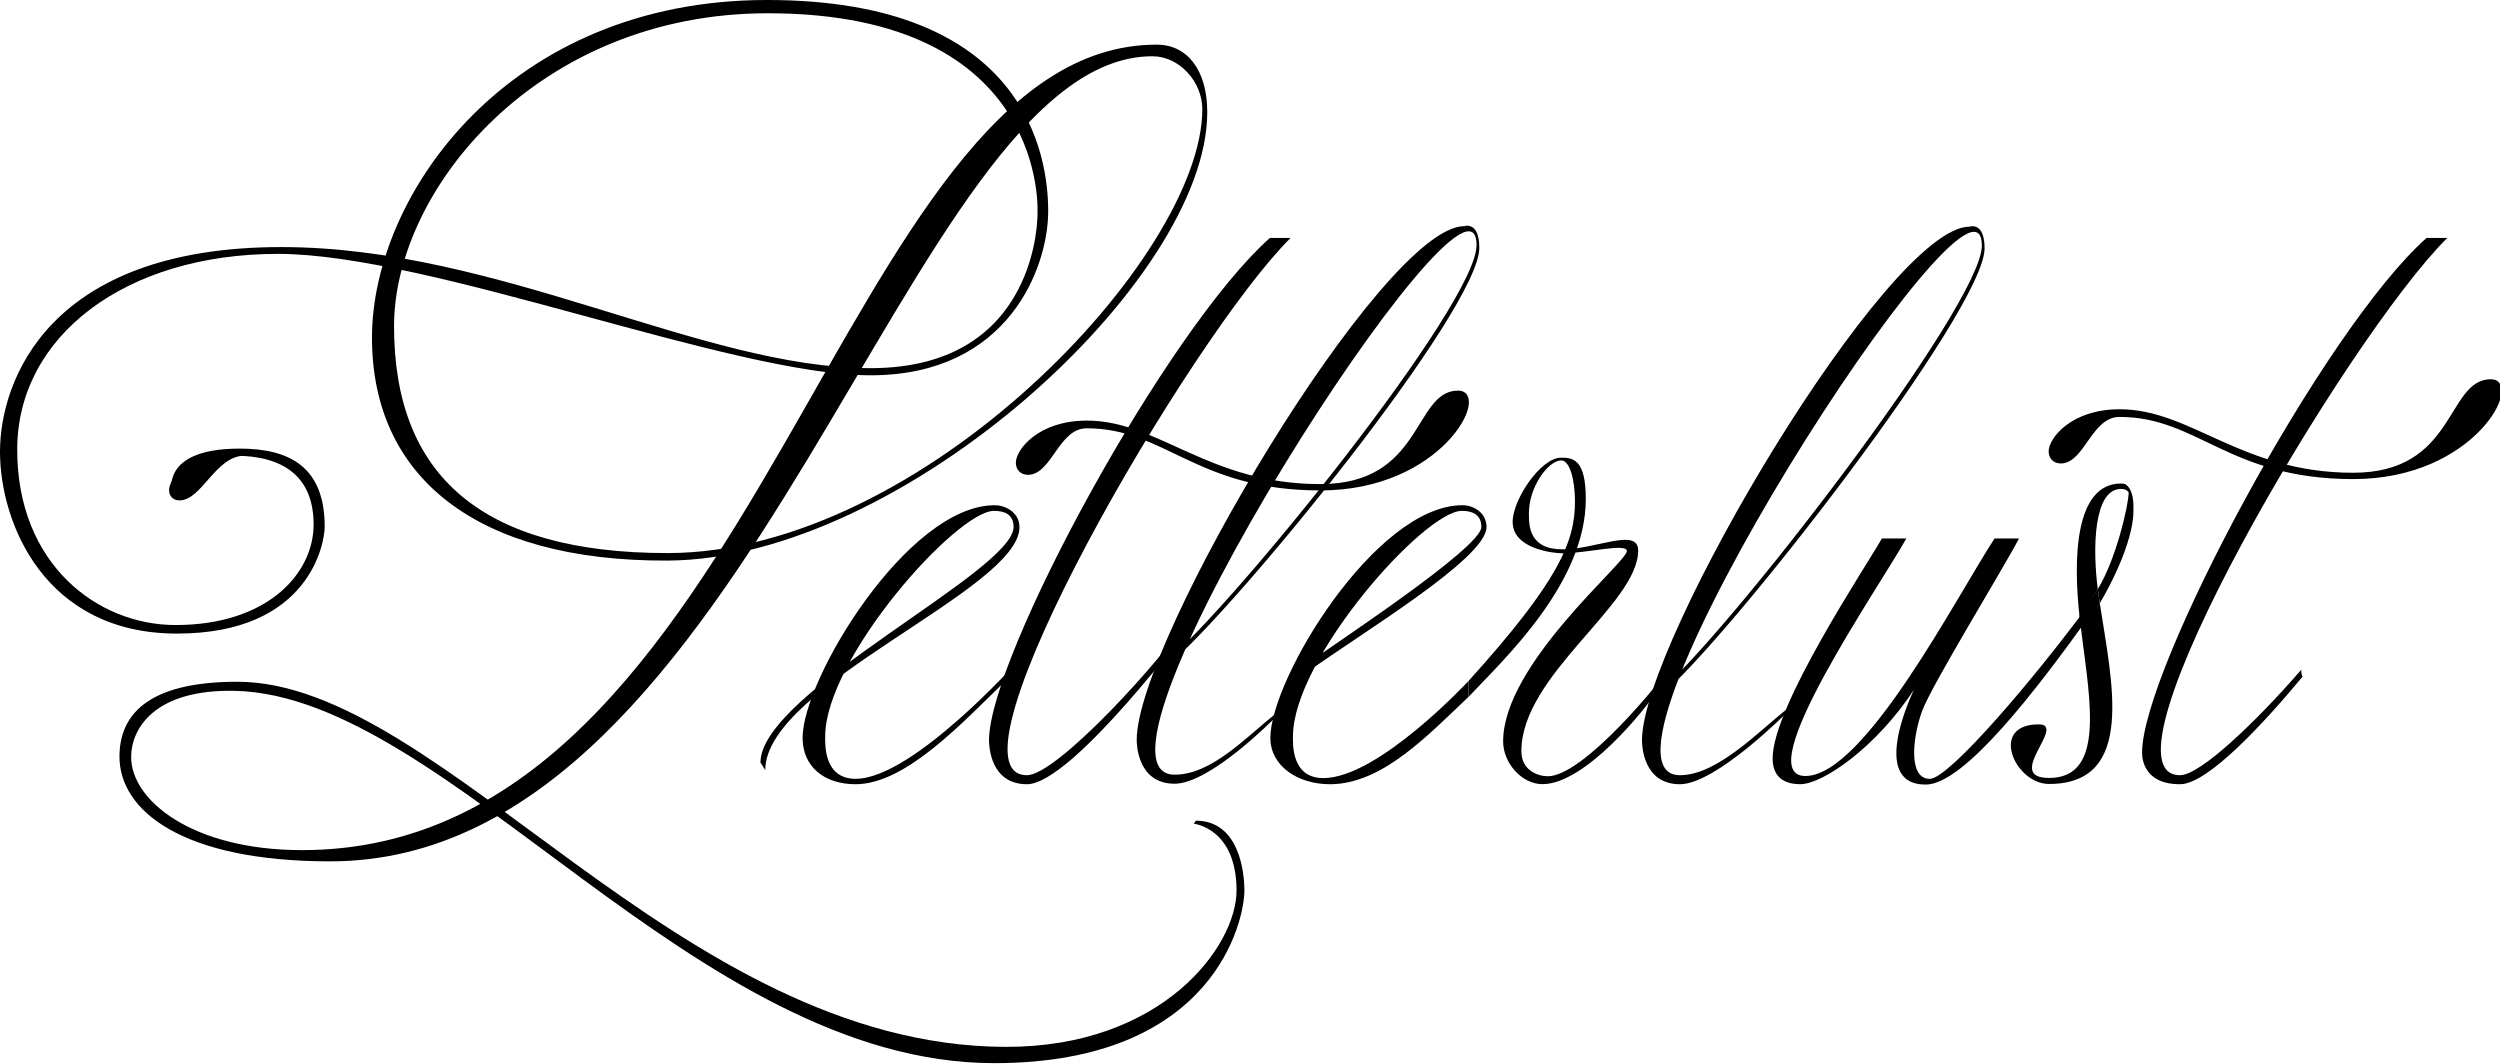
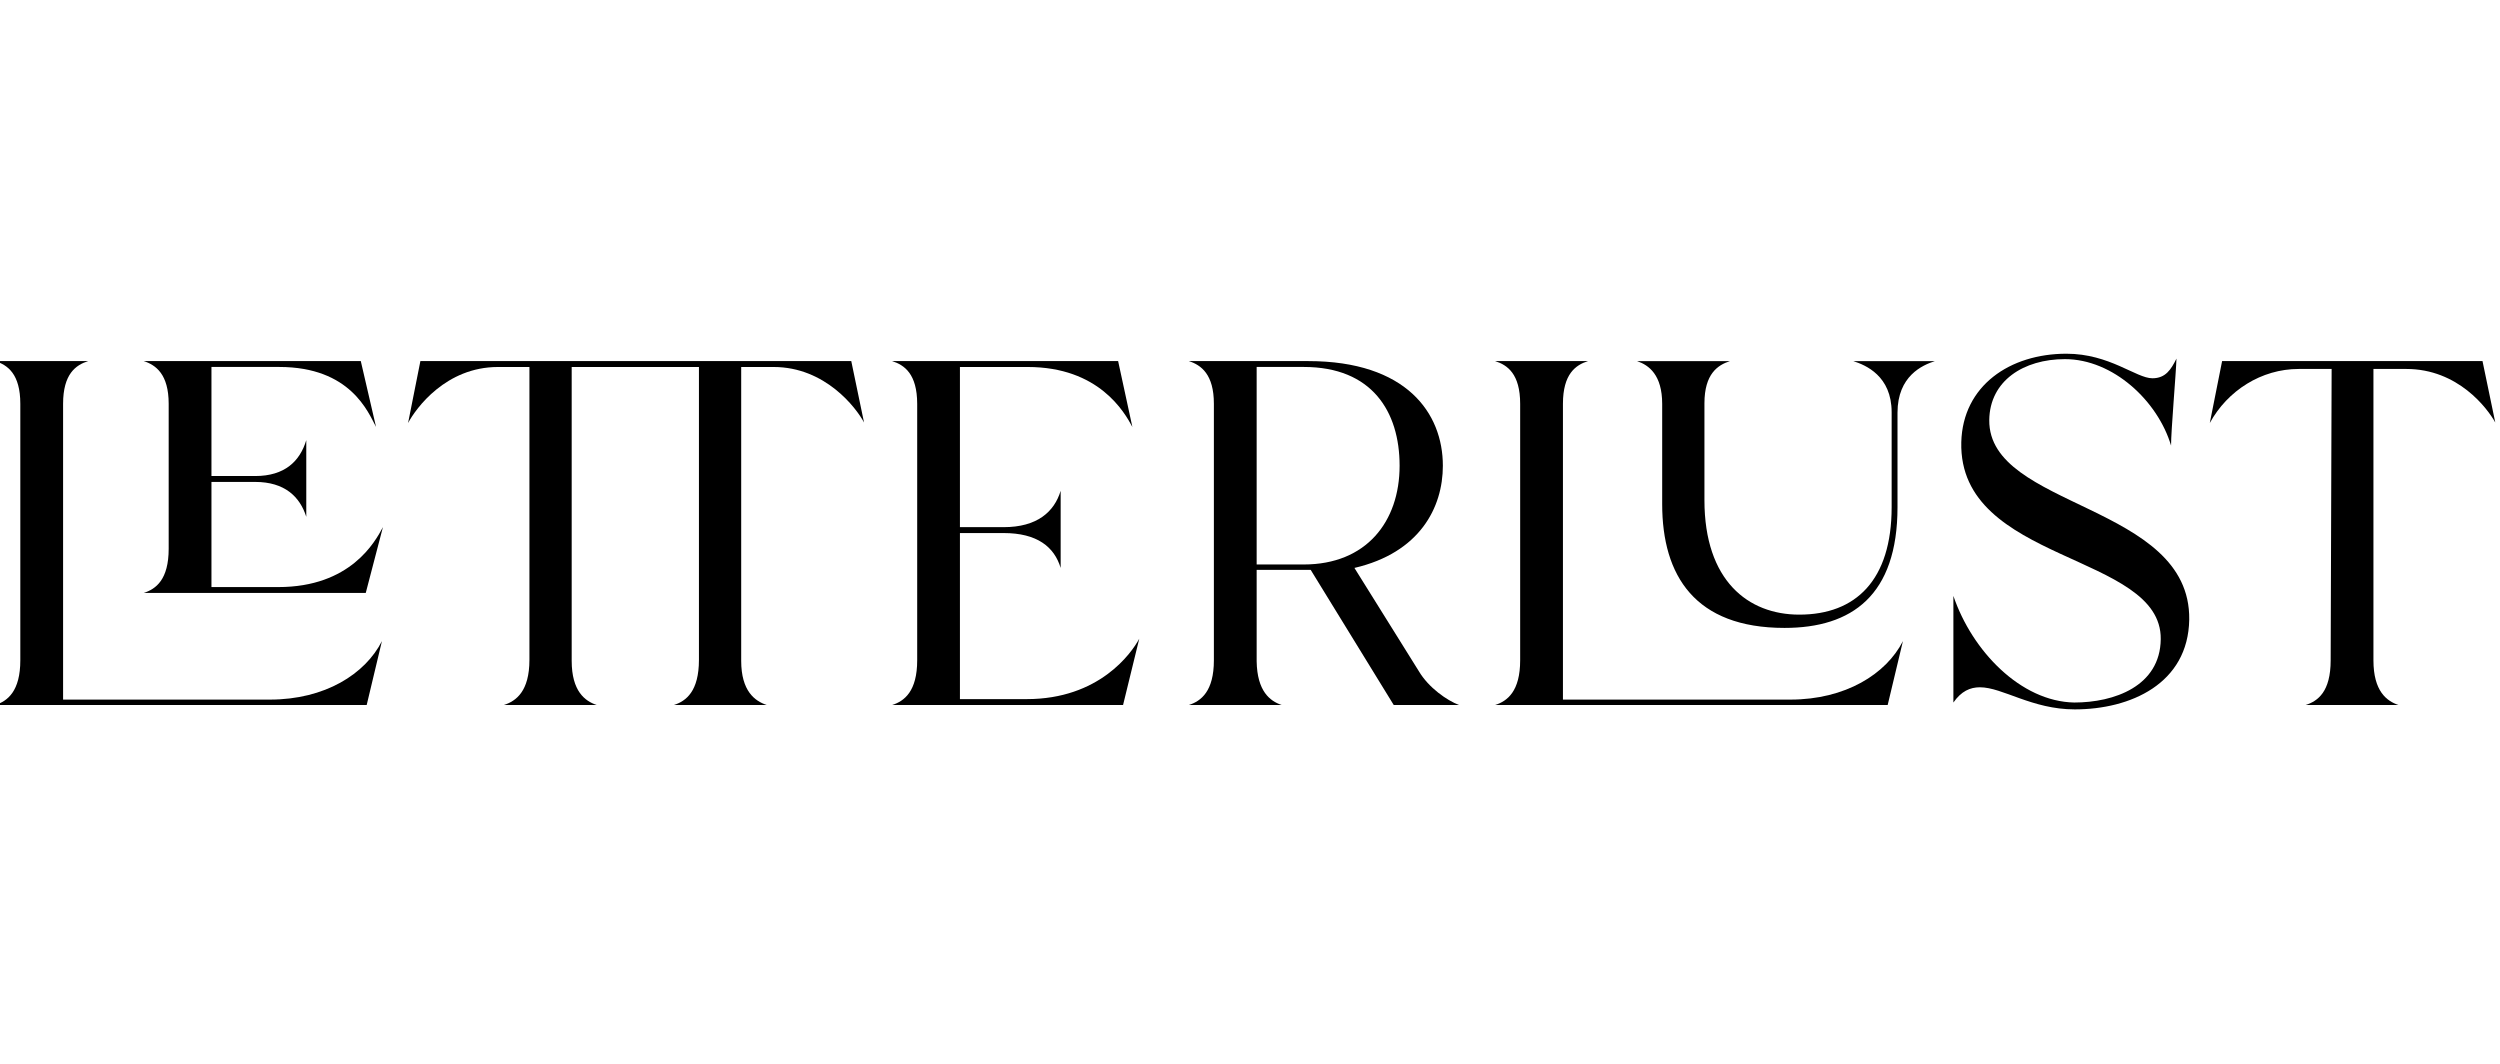
- <svg xmlns="http://www.w3.org/2000/svg" version="1.1" id="Layer_1" x="0px" y="0px" width="724.737px" height="308.2px" viewBox="0 0 724.737 308.2" enable-background="new 0 0 724.737 308.2" xml:space="preserve">
+ <svg xmlns="http://www.w3.org/2000/svg" version="1.1" id="Layer_1" x="0px" y="0px" viewBox="0 0 724.74 308.2" style="enable-background:new 0 0 724.74 308.2;" xml:space="preserve">
  <g>
-     <path stroke="#000000" stroke-miterlimit="10" d="M315.085,122.431c20.565,0,35.113,18.406,67.695,18.406   c30.097,0,27.462-27.109,39.895-27.109c8.959,0-4.824,27.948-39.895,27.948c-35.884,0-44.778-18.017-67.757-18.017   c-8.447,0-10.542,13.487-17,13.487c-1.92,0-3.038-1.288-3.038-3.006C294.985,130.757,301.103,122.431,315.085,122.431z" />
-     <path d="M73.848,130.681c-1.552-0.209-3.126-0.333-4.741-0.333c-13.982,0-20.1,8.325-20.1,11.708c0,1.719,1.118,3.006,3.038,3.006   c6.458,0,10.438-12.963,18.885-12.963c1.722,0,2.017-0.695,3.599-0.508C74.448,131.305,73.862,130.973,73.848,130.681z" />
-     <path d="M288.353,146.463c-25.135,0-55.686,50.313-55.686,67.44c0,8.205,6.114,13.441,15.365,13.441   c14.662,0,31.288-18.197,44.024-30.504l0.141-1.967c4.549-5.414-27.087,30.9-44.166,30.9c-9.339,0-8.815-10.225-8.815-12.307   c0-22.518,38.052-65.369,48.961-65.369c2.792,0,5.656,0.882,5.656,4.677c0,12.909-73.381,47.862-73.381,68.286l1.396,2.182   c0-24.699,73.695-52.277,73.695-70.432C295.545,148.709,291.692,146.463,288.353,146.463z" />
-     <path d="M423.958,146.463c-25.135,0-55.686,50.313-55.686,67.44c0,8.205,8.001,13.441,17.252,13.441   c15.228,0,28.514-14.326,40.141-25.277l0.067-4.674c0,0-26.126,28.17-42.095,28.17c-9.34,0-8.815-10.014-8.815-12.096   c0-22.518,38.053-65.369,48.961-65.369c2.793,0,5.656,0.882,5.656,4.677c0,6.11-44.185,34.903-48.596,38.348   c-3.783,2.957-5.203,6.164-1.745,3.648c15.364-11.172,51.842-32.885,51.842-41.961   C430.941,148.709,427.297,146.463,423.958,146.463z" />
-     <path d="M452.545,132.678c-5.875,0-14.035,12.148-14.035,18.607c0,7.855,11.772,9.115,14.521,9.115   c6.808,0,18.589-3.062,18.589-0.656c0,3.295-35.87,32.725-35.87,55.186c0,6.285,5.442,12.393,11.389,12.393   c12.201,0,29.584-21.039,34.614-28.951l1.379-3.816c-1.182,2.344-23.965,30.475-34.438,30.475c-2.602,0-7.654-1.502-7.654-7.264   c0-22.102,33.854-42.59,33.854-58.15c0-6.808-12.175-0.369-21.928-0.369s-9.744-6.875-9.744-10.448   c0-7.855,5.752-15.339,9.354-15.339c2.473,0,4,5.521,4,11.958c0,11.509-4.55,22.892-30.843,51.978l-0.067,4.674   c10.302-10.936,34.052-32.977,34.052-57.46C459.717,133.086,455.928,132.678,452.545,132.678z" />
-     <path stroke="#000000" stroke-miterlimit="10" d="M614.49,119.142c20.564,0,35.111,18.406,67.695,18.406   c30.096,0,27.461-27.11,39.893-27.11c8.961,0-4.822,27.948-39.893,27.948c-35.885,0-44.779-18.018-67.758-18.018   c-8.447,0-10.541,13.488-17,13.488c-1.92,0-3.039-1.288-3.039-3.006C594.389,127.467,600.508,119.142,614.49,119.142z" />
-     <g>
-       <path d="M603.412,183.45c2.602,20.361,6.684,42.072-9.406,42.072c-13.301,0,5.377-15.535-3.002-15.535    c-14.488,0-6.982,17.279,3.002,17.279c25.357,0,18.137-29.82,14.715-52.383C607.1,177.651,605.314,180.53,603.412,183.45z" />
-       <path d="M614.895,141.738c1.023,0,1.742,0.334,2.201,0.949c0.008-1.613-0.674-2.521-2.201-2.521    c-13.666,0-13.854,22.584-12.023,38.791c1.881-2.809,3.654-5.557,5.268-8.182C606.604,159.021,606.877,141.738,614.895,141.738z" />
-       <path d="M608.139,170.776c0.174,1.336,0.371,2.707,0.582,4.107c7.893-13.459,12.143-27.159,8.375-32.196    C617.078,146.358,613.482,162.079,608.139,170.776z" />
-       <path d="M602.852,178.249c0,0,0.297,3.123,0.561,5.201l2.812-3.584l2.496-4.98l-0.582-4.105L602.852,178.249z" />
-     </g>
-     <path d="M337.838,191.997c19.874-16.588,90.205-103.668,90.205-120.917c0-33.514-120.164,153.5-87.521,153.5   c10.808,0,20.875-11.068,29.428-17.787l-0.196,1.145c0,0-18.816,19.26-29.231,19.26c-10.647,0-10.997-11.17-10.997-12.742   c0-28.451,71.216-148.891,94.955-148.891c0,0,4.365-1.571,4.365,6.284c0,17.852-70.151,104.139-90.334,121.086   C337.221,194.015,336.92,192.763,337.838,191.997z" />
-     <path d="M480.553,200.94c19.873-16.588,93.967-112.464,93.967-129.714c0-33.513-120.164,153.499-87.52,153.499   c10.809,0,22.648-12.582,31.201-19.303l-0.197,1.146c0,0-20.588,20.775-31.004,20.775c-10.646,0-10.998-11.172-10.998-12.742   c0-28.451,71.217-148.892,94.957-148.892c0,0,4.363-1.571,4.363,6.283c0,17.852-73.914,112.935-94.098,129.882   C479.936,202.96,479.635,201.708,480.553,200.94z" />
-     <path d="M374.141,68.972h-6.004c-30.021,26.694-81.428,121.457-81.428,145.631c0,1.57,0.349,12.742,10.997,12.742   c13.164,0,48.251-47.258,48.251-47.258l0.004-2.816c-8.56,13.594-39.542,47.455-48.255,47.455   C271.246,224.726,345.182,97.671,374.141,68.972z" />
-     <path d="M667.168,194.106c-12.539,14.471-29.176,30.619-35.193,30.619c-26.461,0,48.523-127.055,77.484-155.754h-6.006   c-30.02,26.694-82.475,125.018-82.475,149.191c0,1.57,0.35,9.182,10.996,9.182c8.01,0,24.135-17.494,35.535-31.195   C667.188,195.528,667.045,194.819,667.168,194.106z" />
-     <path d="M335.347,12.938c-92.391,0-114.544,233.51-247.801,233.51c-31.804,0-49.528-14.439-49.528-26.98   c0-8.275,6.828-19.729,30.121-19.195C129.897,201.687,201.463,308.2,288.206,308.2c64.017,0,72.541-41.582,72.541-50.016   c0-5.355-1.527-20.271-14.065-20.271l-0.622,0.879c0,0,12.315,1.205,12.412,19.236c0.086,16.27-21.558,45.594-67.017,45.453   c-94.677-0.293-163.337-105.844-222.643-105.844c-26.966,0-34.178,10.332-34.178,21.721c0,15.58,18.078,30.344,61.079,30.344   c122.898,0,166.888-233.391,238.373-233.391c7.824,0,14.458,7.423,14.458,15.334c0,42.817-81.289,128.687-155.023,128.687   c-53.681,0-79.289-22.327-79.289-65.765c0-39.638,41.742-90.721,108.345-90.721c81.91,0,78.187,58.205,78.187,58.205   s0.621,44.678-48.401,44.678c-49.021,0-107.758-35.104-170.848-35.104C13.96,71.625,0,110.493,0,130.97s12.837,52.705,51.31,52.705   s42.816-26.285,42.816-30.987c0-17.332-10.17-22.64-24.634-22.64c-24.539,0-19.423,14.11-19.423,14.11l1.862-0.414   c-0.546,2.792,2.621-11.647,15.99-11.647c13.918,0,22.992,5.792,22.992,19.968s-13.334,29.129-40.017,29.129   c-22.624,0-45.906-17.604-45.906-50.846c0-32.888,31.368-56.752,75.558-56.752c44.19,0,131.687,35.203,171.814,35.203   c40.127,0,51.503-31.439,51.503-47.573S297.454,0,222.371,0c-75.084,0-114.538,56.536-114.538,97.903   c0,40.333,30.151,64.857,85.686,64.607c67.921-0.305,156.459-80.975,156.459-129.997C349.978,20.259,344.136,12.938,335.347,12.938   z" />
-     <path d="M605.406,175.407c-15.197,20.699-40.344,50.381-45.967,50.381c-6.396,0-4.951-12.256-2.219-19.699   c2.73-7.443,23.506-41.205,28.076-49.992h-7.082c-10.992,16.787-37.703,68.861-54.838,68.861   c-16.572,0,21.662-55.168,29.258-68.861h-7.078c-4.838,8.473-31.678,48.688-31.678,63.73c0,5.648,3.541,7.504,8.029,7.504   c6.531,0,22.047-10.77,32.932-27.371c0,0-13.473,27.486,3.4,27.486c11.215,0,32.287-27.668,47.795-49.318   C605.736,177.591,605.529,175.981,605.406,175.407z" />
-     <path d="M615.525,140.229c0,0,2.951,0.304,2.951,6.687l-1.381-4.228L615.525,140.229z" />
+     <path d="M25.55,104.68c-3.56,1.14-7.26,3.7-7.26,12.39v85.74h59.96c15.95,0,27.63-7.41,32.47-16.95l-4.42,18.52H-1.37   c3.56-1.14,7.26-3.99,7.26-12.96v-74.35c0-8.69-3.7-11.25-7.26-12.39H25.55z M41.64,171.9c3.56-1.14,7.26-3.85,7.26-12.82v-42.02   c0-8.55-3.7-11.25-7.26-12.39h62.95l4.42,19.09c-2.28-4.27-7.41-17.38-28.06-17.38H61.3v31.62h12.68c8.55,0,12.96-4.27,14.81-10.4   v22.22c-1.85-5.84-6.27-10.11-14.81-10.11H61.3v30.48h19.37c20.94,0,28.06-13.1,30.34-17.38l-4.98,19.08H41.64z" />
+     <path d="M121.87,104.68h124.91l3.7,17.8c-2.28-4.27-11.25-16.09-26.21-16.09h-9.4v85.17c0,8.83,3.99,11.68,7.41,12.82h-26.92   c3.56-1.14,7.26-3.99,7.26-13.1v-84.89h-36.89v85.17c0,8.83,3.85,11.68,7.26,12.82h-26.92c3.56-1.14,7.41-3.99,7.41-13.1v-84.89   h-9.12c-15.1,0-23.79,11.96-26.06,16.24L121.87,104.68z" />
+     <path d="M258.62,104.68h65.52l4.13,19.09c-2.28-4.27-9.68-17.38-30.34-17.38h-19.65v46.43h12.68c9.68,0,14.67-4.42,16.52-10.54   v22.36c-1.85-6.12-6.84-10.11-16.52-10.11h-12.68v48.14h19.37c20.94,0,30.34-13.25,32.62-17.52l-4.7,19.23h-66.94   c3.56-1.14,7.26-3.99,7.26-12.96v-74.35C265.88,108.38,262.18,105.82,258.62,104.68z" />
+     <path d="M344.64,104.68h34.61c28.49,0,39.03,15.1,39.03,30.34c0,12.11-6.69,25.21-25.64,29.62l18.66,29.91   c2.85,4.84,8.26,8.55,11.68,9.83h-18.94l-24.07-39.17H364.3v26.49c0.14,8.69,3.85,11.54,7.26,12.68h-26.92   c3.56-1.14,7.26-3.99,7.26-12.96v-74.35C351.91,108.52,348.2,105.82,344.64,104.68z M377.97,163.64   c18.09,0,27.77-12.39,27.77-28.63c0-15.67-7.98-28.63-27.77-28.63H364.3v57.25H377.97z" />
+     <path d="M460.35,104.68c-3.56,1.14-7.26,3.7-7.26,12.39v85.74h65.94c15.95,0,27.77-7.41,32.62-16.95l-4.42,18.52h-113.8   c3.56-1.14,7.26-3.99,7.26-12.96v-74.35c0-8.69-3.7-11.25-7.26-12.39H460.35z M501.52,104.68c-3.56,1.14-7.41,3.7-7.41,12.25v28.06   c0,23.36,12.68,33.19,27.49,33.19c16.38,0,26.78-9.97,26.78-31.19v-27.49c0-10.54-7.55-13.67-11.11-14.81h23.64   c-3.56,1.14-10.83,4.27-10.83,14.95v27.35c0,25.64-13.25,35.04-32.76,35.04c-25.92,0-35.46-15.1-35.46-35.89v-29.05   c0-8.4-3.85-11.25-7.26-12.39H501.52z" />
+     <path d="M598.61,104.11c-11.96,0-21.79,6.27-21.93,17.66c-0.28,25.64,58.4,24.21,57.97,57.82c-0.29,18.66-17.09,26.06-33.19,26.06   c-12.39,0-20.94-6.41-27.49-6.41c-2.85,0-5.41,1.14-7.69,4.42v-30.91c5.41,15.95,19.51,30.62,35.04,30.91   c11.54,0,24.92-4.7,25.07-18.37c0.29-25.07-58.68-21.93-57.82-57.11c0.43-16.38,14.1-25.64,30.48-25.64   c12.53,0,20.22,7.12,24.92,7.12c3.85,0,5.41-2.56,6.98-5.7c-0.14,4.42-1.57,20.79-1.57,25.21   C625.53,116.22,612.56,104.11,598.61,104.11z" />
+     <path d="M644.18,104.68h75.49l3.7,17.8c-2.28-4.13-10.82-15.52-25.78-15.52h-9.54v84.46c0,8.97,3.85,11.82,7.26,12.96h-26.92   c3.56-1.14,7.26-3.85,7.26-12.96l0.28-84.46h-9.54c-10.82,0-20.65,6.27-25.78,15.67L644.18,104.68z" />
  </g>
</svg>
